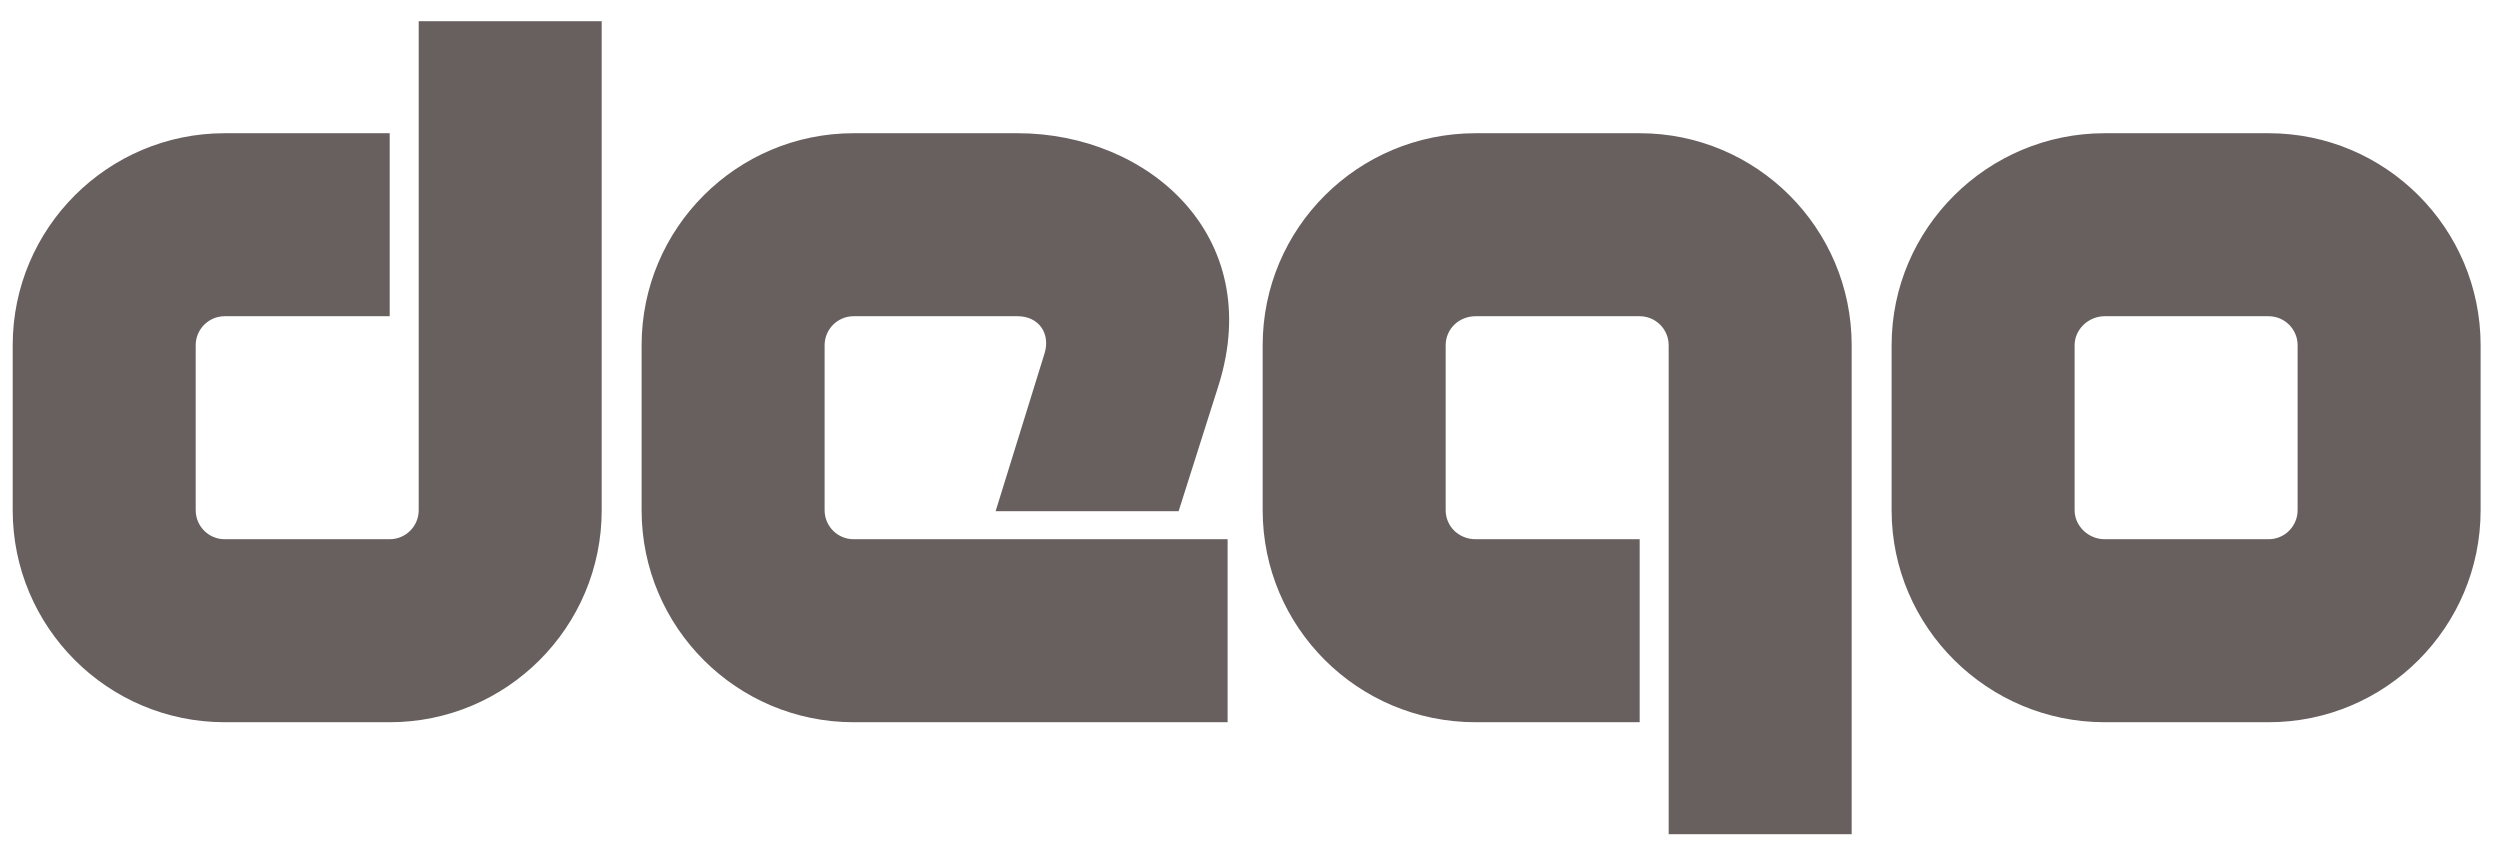
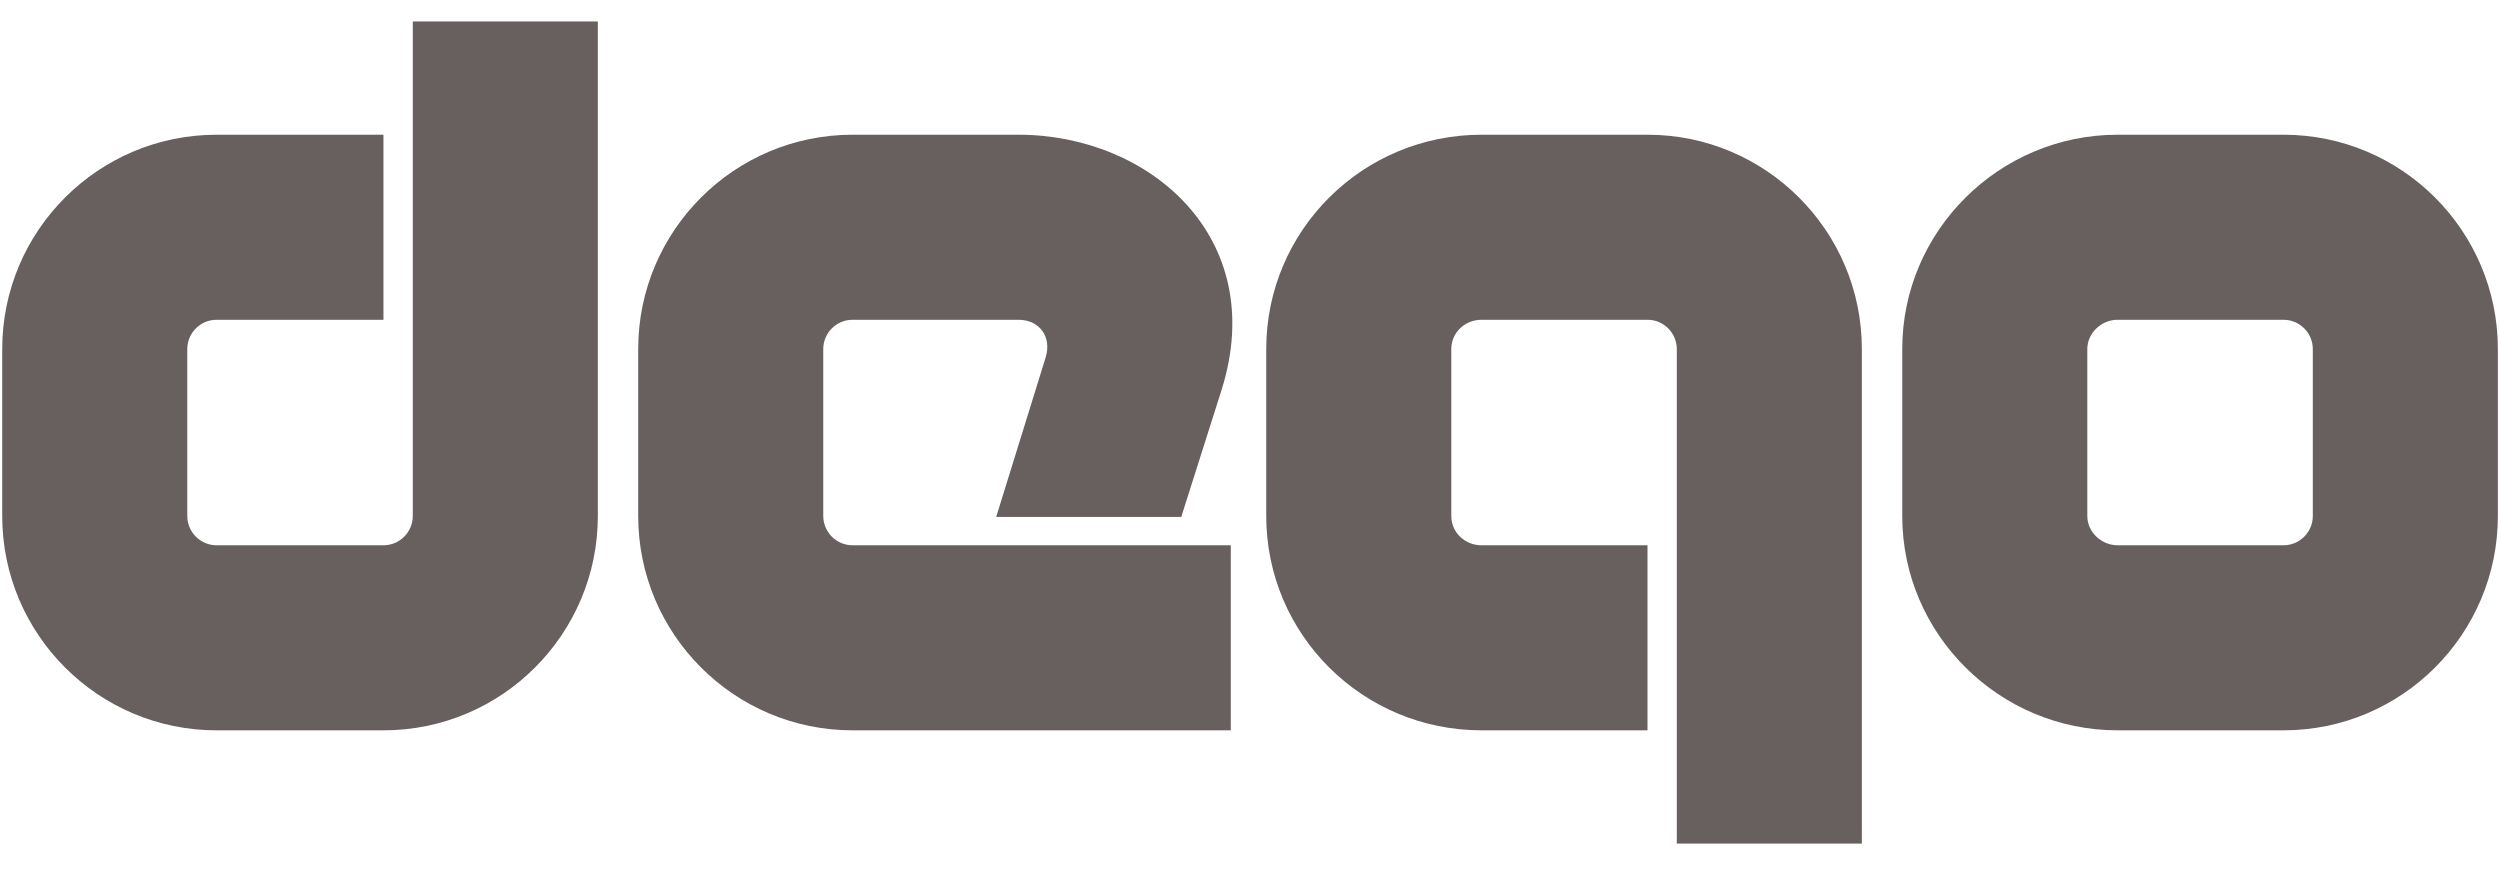
- <svg xmlns="http://www.w3.org/2000/svg" width="90" height="31" viewBox="0 0 90 31" fill="none">
-   <path d="M8.089 4.796C3.877 4.796 0.457 8.216 0.457 12.428V18.368C0.457 22.58 3.877 26 8.089 26H14.029C18.241 26 21.661 22.58 21.661 18.368C21.661 12.464 21.661 6.632 21.661 0.764H15.073C15.073 6.632 15.073 12.5 15.073 18.368C15.073 18.944 14.605 19.412 14.029 19.412H8.089C7.513 19.412 7.045 18.944 7.045 18.368V12.428C7.045 11.852 7.513 11.384 8.089 11.384H14.029V4.796H8.089ZM43.87 13.868C45.562 8.468 41.314 4.796 36.634 4.796H30.73C26.518 4.796 23.098 8.216 23.098 12.428V18.368C23.098 22.58 26.518 26 30.73 26C35.23 26 39.73 26 44.194 26V19.412C39.73 19.412 35.23 19.412 30.73 19.412C30.154 19.412 29.686 18.944 29.686 18.368V12.428C29.686 11.852 30.154 11.384 30.73 11.384H36.634C37.39 11.384 37.822 11.996 37.606 12.716L35.842 18.404H42.43L43.87 13.868ZM59.028 26V19.412H53.124C52.512 19.412 52.044 18.944 52.044 18.368V12.428C52.044 11.852 52.512 11.384 53.124 11.384H59.028C59.604 11.384 60.072 11.852 60.072 12.428C60.072 18.332 60.072 24.164 60.072 30.032H66.66C66.66 24.164 66.66 18.332 66.66 12.428C66.66 8.216 63.24 4.796 59.028 4.796H53.124C48.876 4.796 45.456 8.216 45.456 12.428V18.368C45.456 22.58 48.876 26 53.124 26H59.028ZM75.766 4.796C71.554 4.796 68.098 8.216 68.098 12.428V18.368C68.098 22.58 71.554 26 75.766 26H81.67C85.882 26 89.302 22.58 89.302 18.368V12.428C89.302 8.216 85.882 4.796 81.67 4.796H75.766ZM81.67 11.384C82.246 11.384 82.714 11.852 82.714 12.428V18.368C82.714 18.944 82.246 19.412 81.67 19.412H75.766C75.19 19.412 74.686 18.944 74.686 18.368V12.428C74.686 11.852 75.19 11.384 75.766 11.384H81.67Z" fill="#685F5F" />
+ <svg xmlns="http://www.w3.org/2000/svg" width="89" height="31" viewBox="0 0 89 31" fill="none">
+   <path d="M7.711 4.796C3.499 4.796 0.079 8.216 0.079 12.428V18.368C0.079 22.58 3.499 26 7.711 26H13.651C17.863 26 21.283 22.58 21.283 18.368C21.283 12.464 21.283 6.632 21.283 0.764H14.695C14.695 6.632 14.695 12.5 14.695 18.368C14.695 18.944 14.227 19.412 13.651 19.412H7.711C7.135 19.412 6.667 18.944 6.667 18.368V12.428C6.667 11.852 7.135 11.384 7.711 11.384H13.651V4.796H7.711ZM43.492 13.868C45.184 8.468 40.936 4.796 36.256 4.796H30.352C26.14 4.796 22.72 8.216 22.72 12.428V18.368C22.72 22.58 26.14 26 30.352 26C34.852 26 39.352 26 43.816 26V19.412C39.352 19.412 34.852 19.412 30.352 19.412C29.776 19.412 29.308 18.944 29.308 18.368V12.428C29.308 11.852 29.776 11.384 30.352 11.384H36.256C37.012 11.384 37.444 11.996 37.228 12.716L35.464 18.404H42.052L43.492 13.868ZM58.651 26V19.412H52.746C52.135 19.412 51.666 18.944 51.666 18.368V12.428C51.666 11.852 52.135 11.384 52.746 11.384H58.651C59.227 11.384 59.694 11.852 59.694 12.428C59.694 18.332 59.694 24.164 59.694 30.032H66.282C66.282 24.164 66.282 18.332 66.282 12.428C66.282 8.216 62.862 4.796 58.651 4.796H52.746C48.498 4.796 45.078 8.216 45.078 12.428V18.368C45.078 22.58 48.498 26 52.746 26H58.651ZM75.388 4.796C71.176 4.796 67.72 8.216 67.72 12.428V18.368C67.72 22.58 71.176 26 75.388 26H81.292C85.504 26 88.924 22.58 88.924 18.368V12.428C88.924 8.216 85.504 4.796 81.292 4.796H75.388ZM81.292 11.384C81.868 11.384 82.336 11.852 82.336 12.428V18.368C82.336 18.944 81.868 19.412 81.292 19.412H75.388C74.812 19.412 74.308 18.944 74.308 18.368V12.428C74.308 11.852 74.812 11.384 75.388 11.384H81.292Z" fill="#685F5F" />
</svg>
